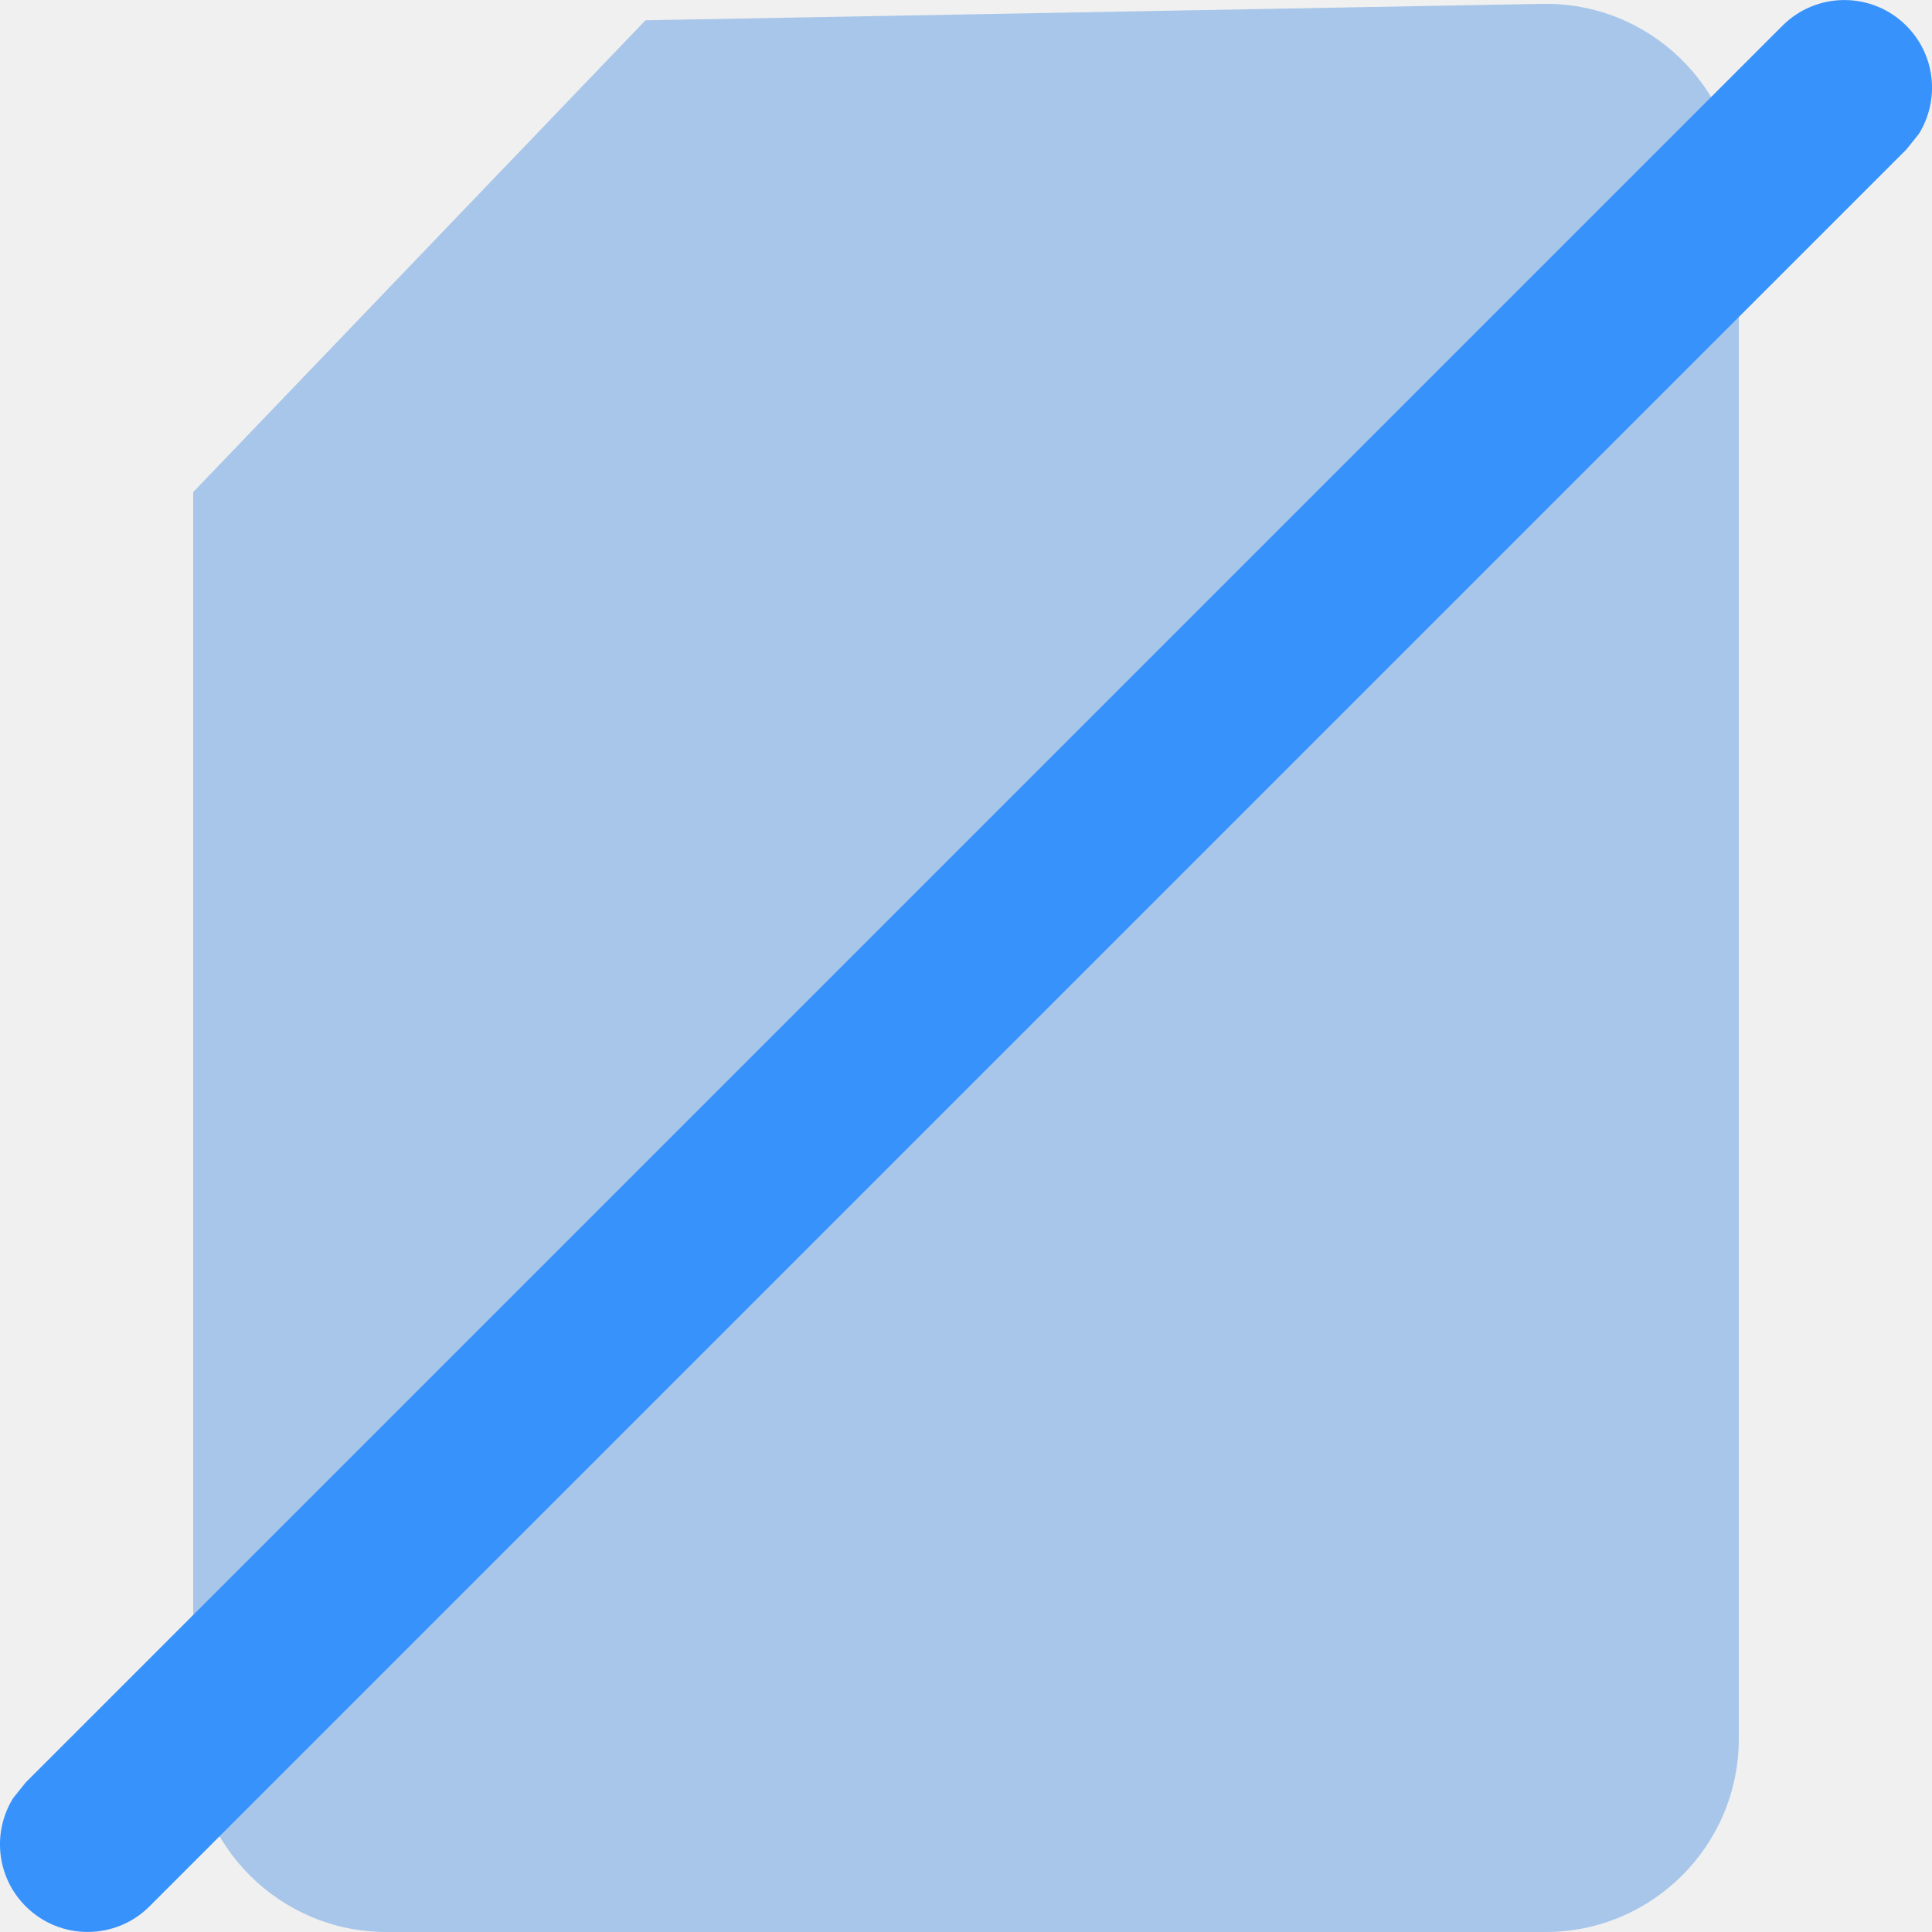
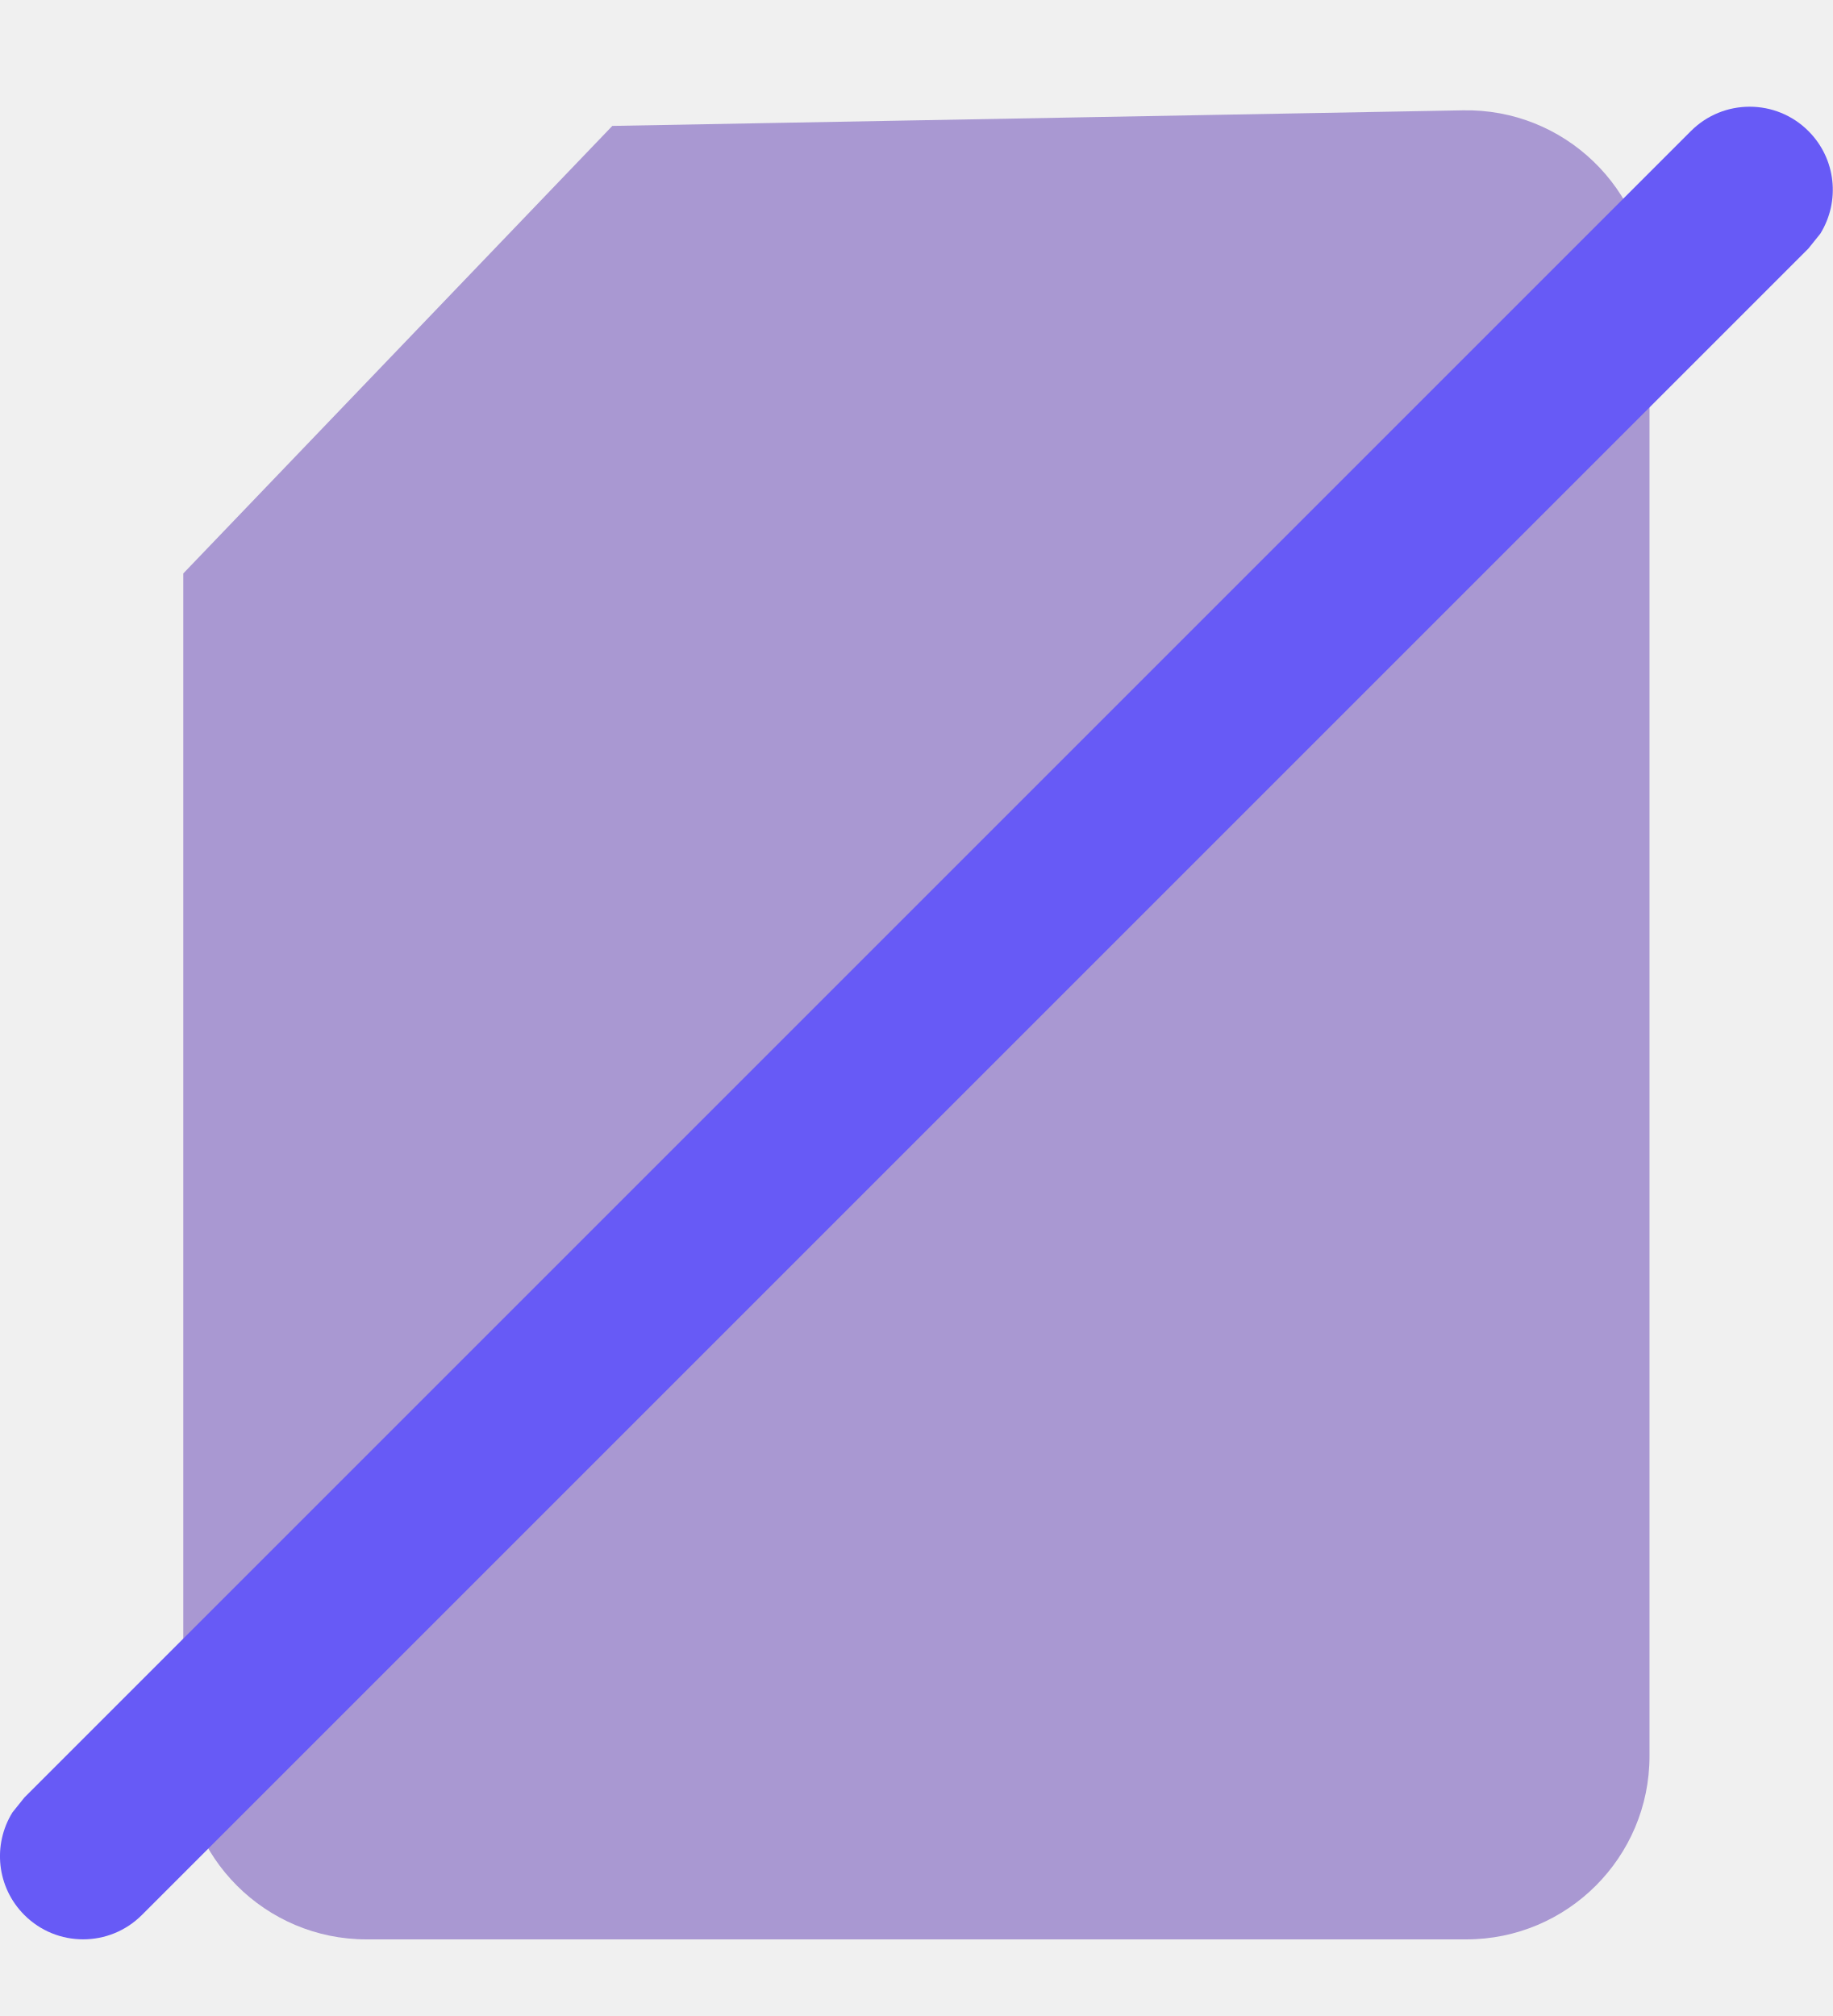
- <svg xmlns="http://www.w3.org/2000/svg" width="10" height="10" viewBox="0 0 10 10">
-   <g fill="none" fill-rule="evenodd">
-     <path fill="#A8C6E9" d="M3.341.105L7.981.02C8.534.009 8.99.448 9 1v8c0 .552-.448 1-1 1H2c-.552 0-1-.448-1-1V2.547L3.341.105z" />
-     <path fill="#3792FC" fill-rule="nonzero" d="M9.226.133c.177-.177.464-.177.641 0 .152.152.174.384.065.56l-.065.081L.774 9.867c-.177.177-.464.177-.641 0-.152-.152-.174-.384-.065-.56l.065-.081L9.226.133z" />
+ <svg xmlns="http://www.w3.org/2000/svg" width="10" height="11" viewBox="0 0 10 11" fill="none">
+   <g clip-path="url(#clip0)">
+     <path fill-rule="evenodd" clip-rule="evenodd" d="M3.341 0.687L7.981 0.602C8.534 0.591 8.99 1.03 9 1.582V9.582C9 10.134 8.552 10.582 8 10.582H2C1.448 10.582 1 10.134 1 9.582V3.129L3.341 0.687Z" fill="#A998D2" />
+     <path d="M9.226 0.715C9.403 0.538 9.69 0.538 9.867 0.715C10.019 0.867 10.041 1.099 9.932 1.275L9.867 1.356L0.774 10.449C0.597 10.626 0.31 10.626 0.133 10.449C-0.019 10.297 -0.041 10.065 0.068 9.889L0.133 9.808L9.226 0.715Z" fill="#675AF6" />
  </g>
+   <defs>
+     <clipPath id="clip0">
+       <rect width="10" height="10" fill="white" transform="translate(0 0.582031)" />
+     </clipPath>
+   </defs>
</svg>
